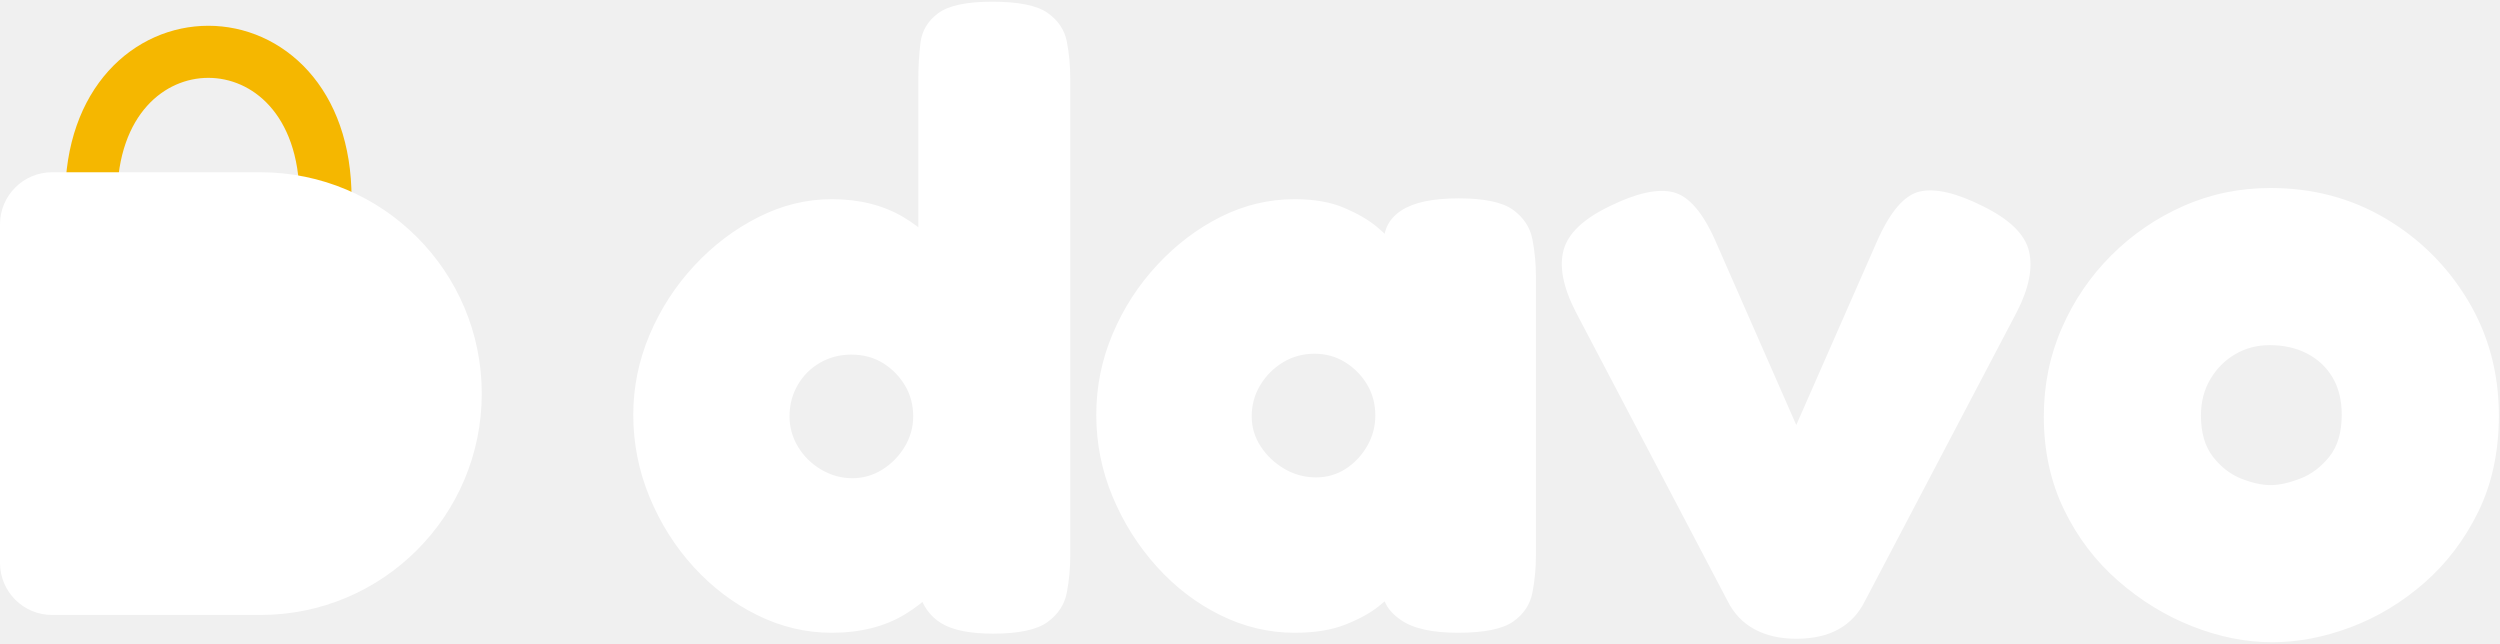
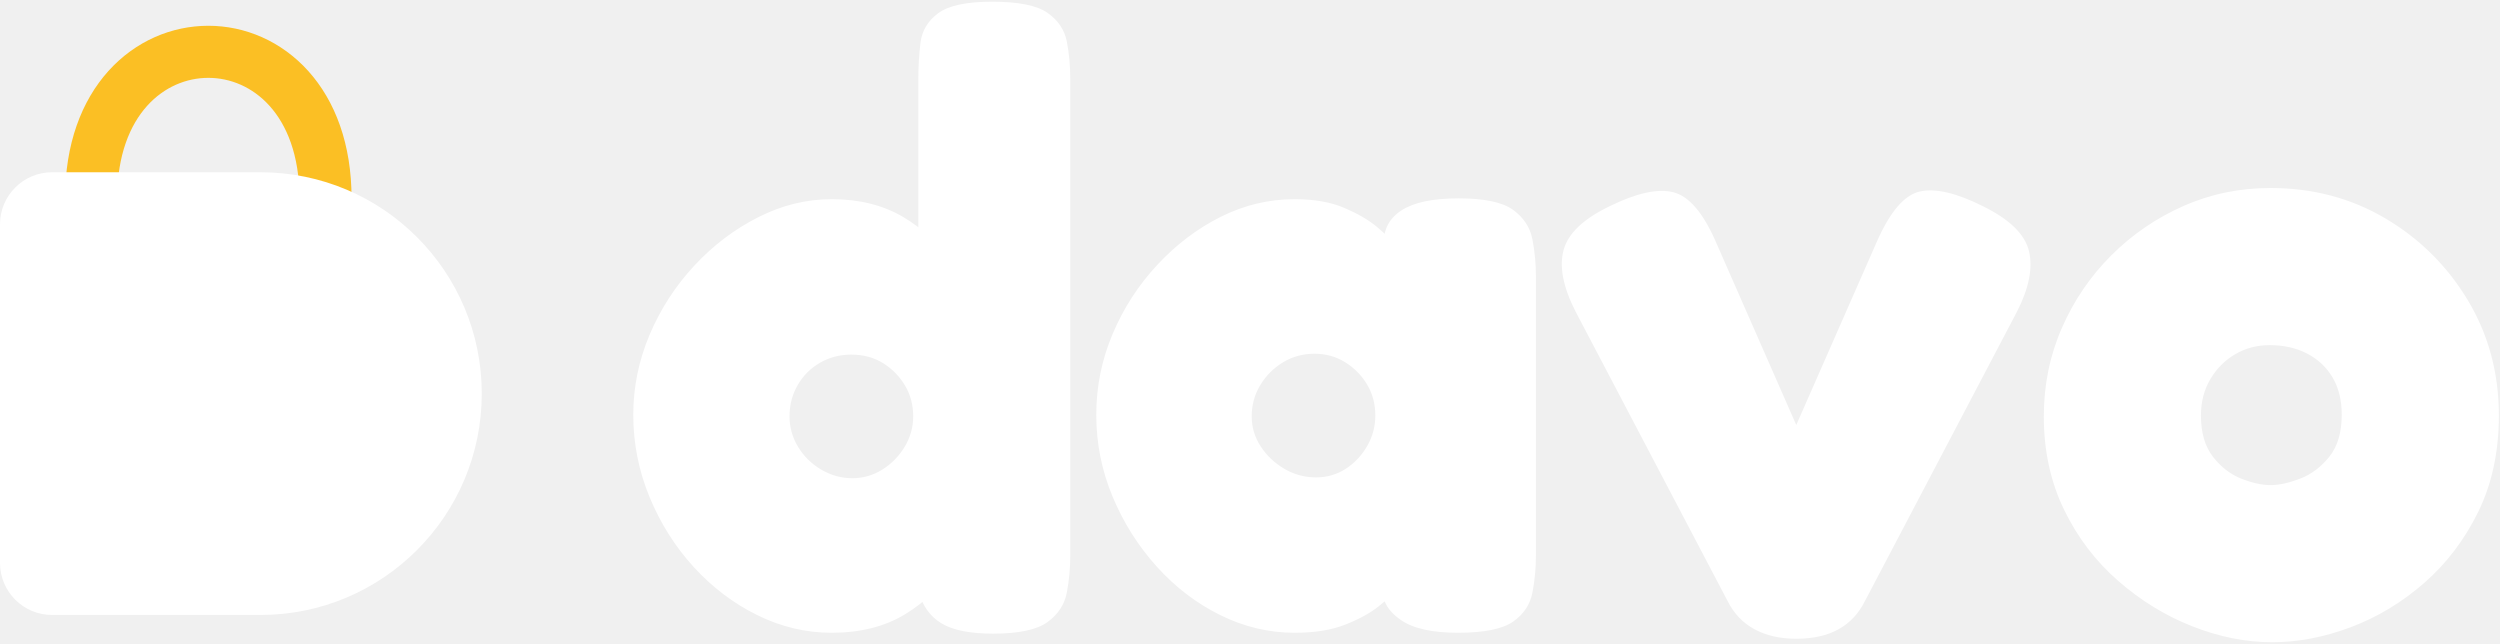
<svg xmlns="http://www.w3.org/2000/svg" viewBox="0 0 396 102" width="396" height="102">
  <g transform="translate(-24.75 -26.34) scale(2.0625)">
-     <path d="M19 28C19 13 37 13 37 28" fill="none" stroke="#F5B700" stroke-width="4" stroke-linecap="round" />
+     <path d="M19 28C19 13 37 13 37 28" fill="none" stroke="#FBBF24" stroke-width="4" stroke-linecap="round" />
    <path d="M16 26h16a17 17 0 0 1 0 34H16a4 4 0 0 1-4-4V30a4 4 0 0 1 4-4z" fill="#FFFFFF" />
  </g>
  <g transform="translate(98.27 99.28)">
    <path d="M33.46 0.95L33.46 0.95Q27.34 0.95 21.69-1.84Q16.05-4.62 11.63-9.45Q7.21-14.28 4.62-20.54Q2.04-26.79 2.04-33.59L2.04-33.59Q2.04-40.12 4.62-46.24Q7.21-52.36 11.70-57.19Q16.18-62.02 21.83-64.87Q27.47-67.73 33.46-67.73L33.46-67.73Q39.98-67.73 44.74-64.94Q49.50-62.15 52.63-57.39Q55.76-52.63 57.32-46.51Q58.89-40.39 59.02-33.86L59.02-33.86Q59.16-27.20 57.66-21.01Q56.17-14.82 53.04-9.86Q49.91-4.90 45.08-1.97Q40.26 0.95 33.46 0.95ZM36.72-23.53L36.72-23.53Q39.30-23.53 41.48-24.89Q43.66-26.25 45.02-28.49Q46.38-30.74 46.38-33.32L46.38-33.32Q46.38-36.04 45.08-38.22Q43.79-40.39 41.62-41.75Q39.44-43.11 36.58-43.11L36.58-43.11Q33.86-43.11 31.62-41.82Q29.38-40.53 28.08-38.28Q26.79-36.04 26.79-33.32L26.79-33.32Q26.79-30.74 28.15-28.49Q29.51-26.25 31.82-24.89Q34.14-23.53 36.72-23.53ZM59.02 1.09L59.02 1.09Q53.58 1.09 50.86-0.54Q48.14-2.18 47.19-5.71L47.19-5.71L47.19-86.63Q47.19-89.62 47.53-92.48Q47.87-95.34 50.32-97.17Q52.77-99.01 58.89-99.01L58.89-99.01Q65.14-99.01 67.66-97.24Q70.18-95.47 70.72-92.68Q71.26-89.90 71.26-86.77L71.26-86.77L71.26-11.29Q71.26-8.30 70.72-5.44Q70.18-2.58 67.66-0.75Q65.14 1.09 59.02 1.09ZM132.64 0.95L132.64 0.95Q126.52 0.95 123.60-1.09Q120.67-3.13 120.81-5.71L120.81-5.71L122.71-5.71Q122.03-4.76 120.06-3.20Q118.09-1.63 114.82-0.34Q111.56 0.95 106.80 0.95L106.80 0.95Q100.68 0.95 95.04-1.84Q89.39-4.62 84.97-9.52Q80.55-14.42 77.97-20.60Q75.38-26.79 75.38-33.59L75.38-33.59Q75.38-40.26 77.97-46.38Q80.55-52.50 85.04-57.32Q89.53-62.15 95.10-64.94Q100.68-67.73 106.80-67.73L106.80-67.73Q111.42-67.73 114.62-66.37Q117.82-65.01 119.79-63.38Q121.76-61.74 122.44-60.66L122.44-60.66L120.94-60.66Q120.81-64.06 123.73-65.96Q126.66-67.86 132.78-67.86L132.78-67.86Q138.90-67.86 141.41-66.03Q143.93-64.19 144.47-61.34Q145.02-58.48 145.02-55.49L145.02-55.49L145.02-11.29Q145.02-8.30 144.47-5.44Q143.93-2.58 141.41-0.82Q138.90 0.95 132.64 0.95ZM110.20-23.66L110.20-23.66Q112.78-23.66 114.89-25.02Q117.00-26.38 118.29-28.63Q119.58-30.87 119.58-33.46L119.58-33.46Q119.58-36.18 118.29-38.35Q117.00-40.53 114.82-41.89Q112.65-43.25 109.93-43.25L109.93-43.25Q107.21-43.25 104.96-41.89Q102.72-40.53 101.36-38.28Q100.00-36.04 100.00-33.32L100.00-33.32Q100.00-30.74 101.43-28.56Q102.86-26.38 105.17-25.02Q107.48-23.66 110.20-23.66ZM186.26 1.90L186.26 1.90Q182.46 1.90 179.67 0.41Q176.88-1.09 175.38-4.08L175.38-4.08L151.31-49.91Q148.32-55.76 149.41-59.70Q150.50-63.65 156.75-66.64L156.75-66.64Q163.14-69.77 166.82-68.82Q170.49-67.86 173.48-61.06L173.48-61.06L186.26-31.96L199.05-61.06Q202.18-68.14 205.85-68.95Q209.52-69.77 215.78-66.64L215.78-66.64Q222.17-63.51 223.12-59.50Q224.07-55.49 221.22-49.91L221.22-49.91L197.14-4.08Q195.65-1.09 192.93 0.41Q190.21 1.90 186.26 1.90ZM261.65 2.45L261.65 2.45Q255.39 2.45 249-0.07Q242.61-2.58 237.24-7.28Q231.86-11.97 228.67-18.56Q225.47-25.16 225.47-33.32L225.47-33.32Q225.47-40.80 228.33-47.33Q231.18-53.86 236.15-58.82Q241.11-63.78 247.57-66.64Q254.03-69.50 261.38-69.50L261.38-69.50Q271.44-69.50 279.60-64.67Q287.76-59.84 292.66-51.68Q297.55-43.52 297.55-33.46L297.55-33.46Q297.55-24.89 294.29-18.22Q291.02-11.56 285.72-6.94Q280.42-2.31 274.09 0.07Q267.77 2.45 261.65 2.45ZM261.38-22.44L261.38-22.44Q263.42-22.44 266.07-23.46Q268.72-24.48 270.69-26.93Q272.66-29.38 272.66-33.59L272.66-33.59Q272.66-36.99 271.24-39.44Q269.81-41.89 267.22-43.25Q264.64-44.61 261.24-44.61L261.24-44.61Q258.25-44.61 255.80-43.18Q253.35-41.75 251.86-39.24Q250.36-36.72 250.36-33.46L250.36-33.46Q250.36-29.38 252.26-26.93Q254.17-24.48 256.75-23.46Q259.34-22.44 261.38-22.44Z" fill="#FFFFFF" />
  </g>
</svg>
